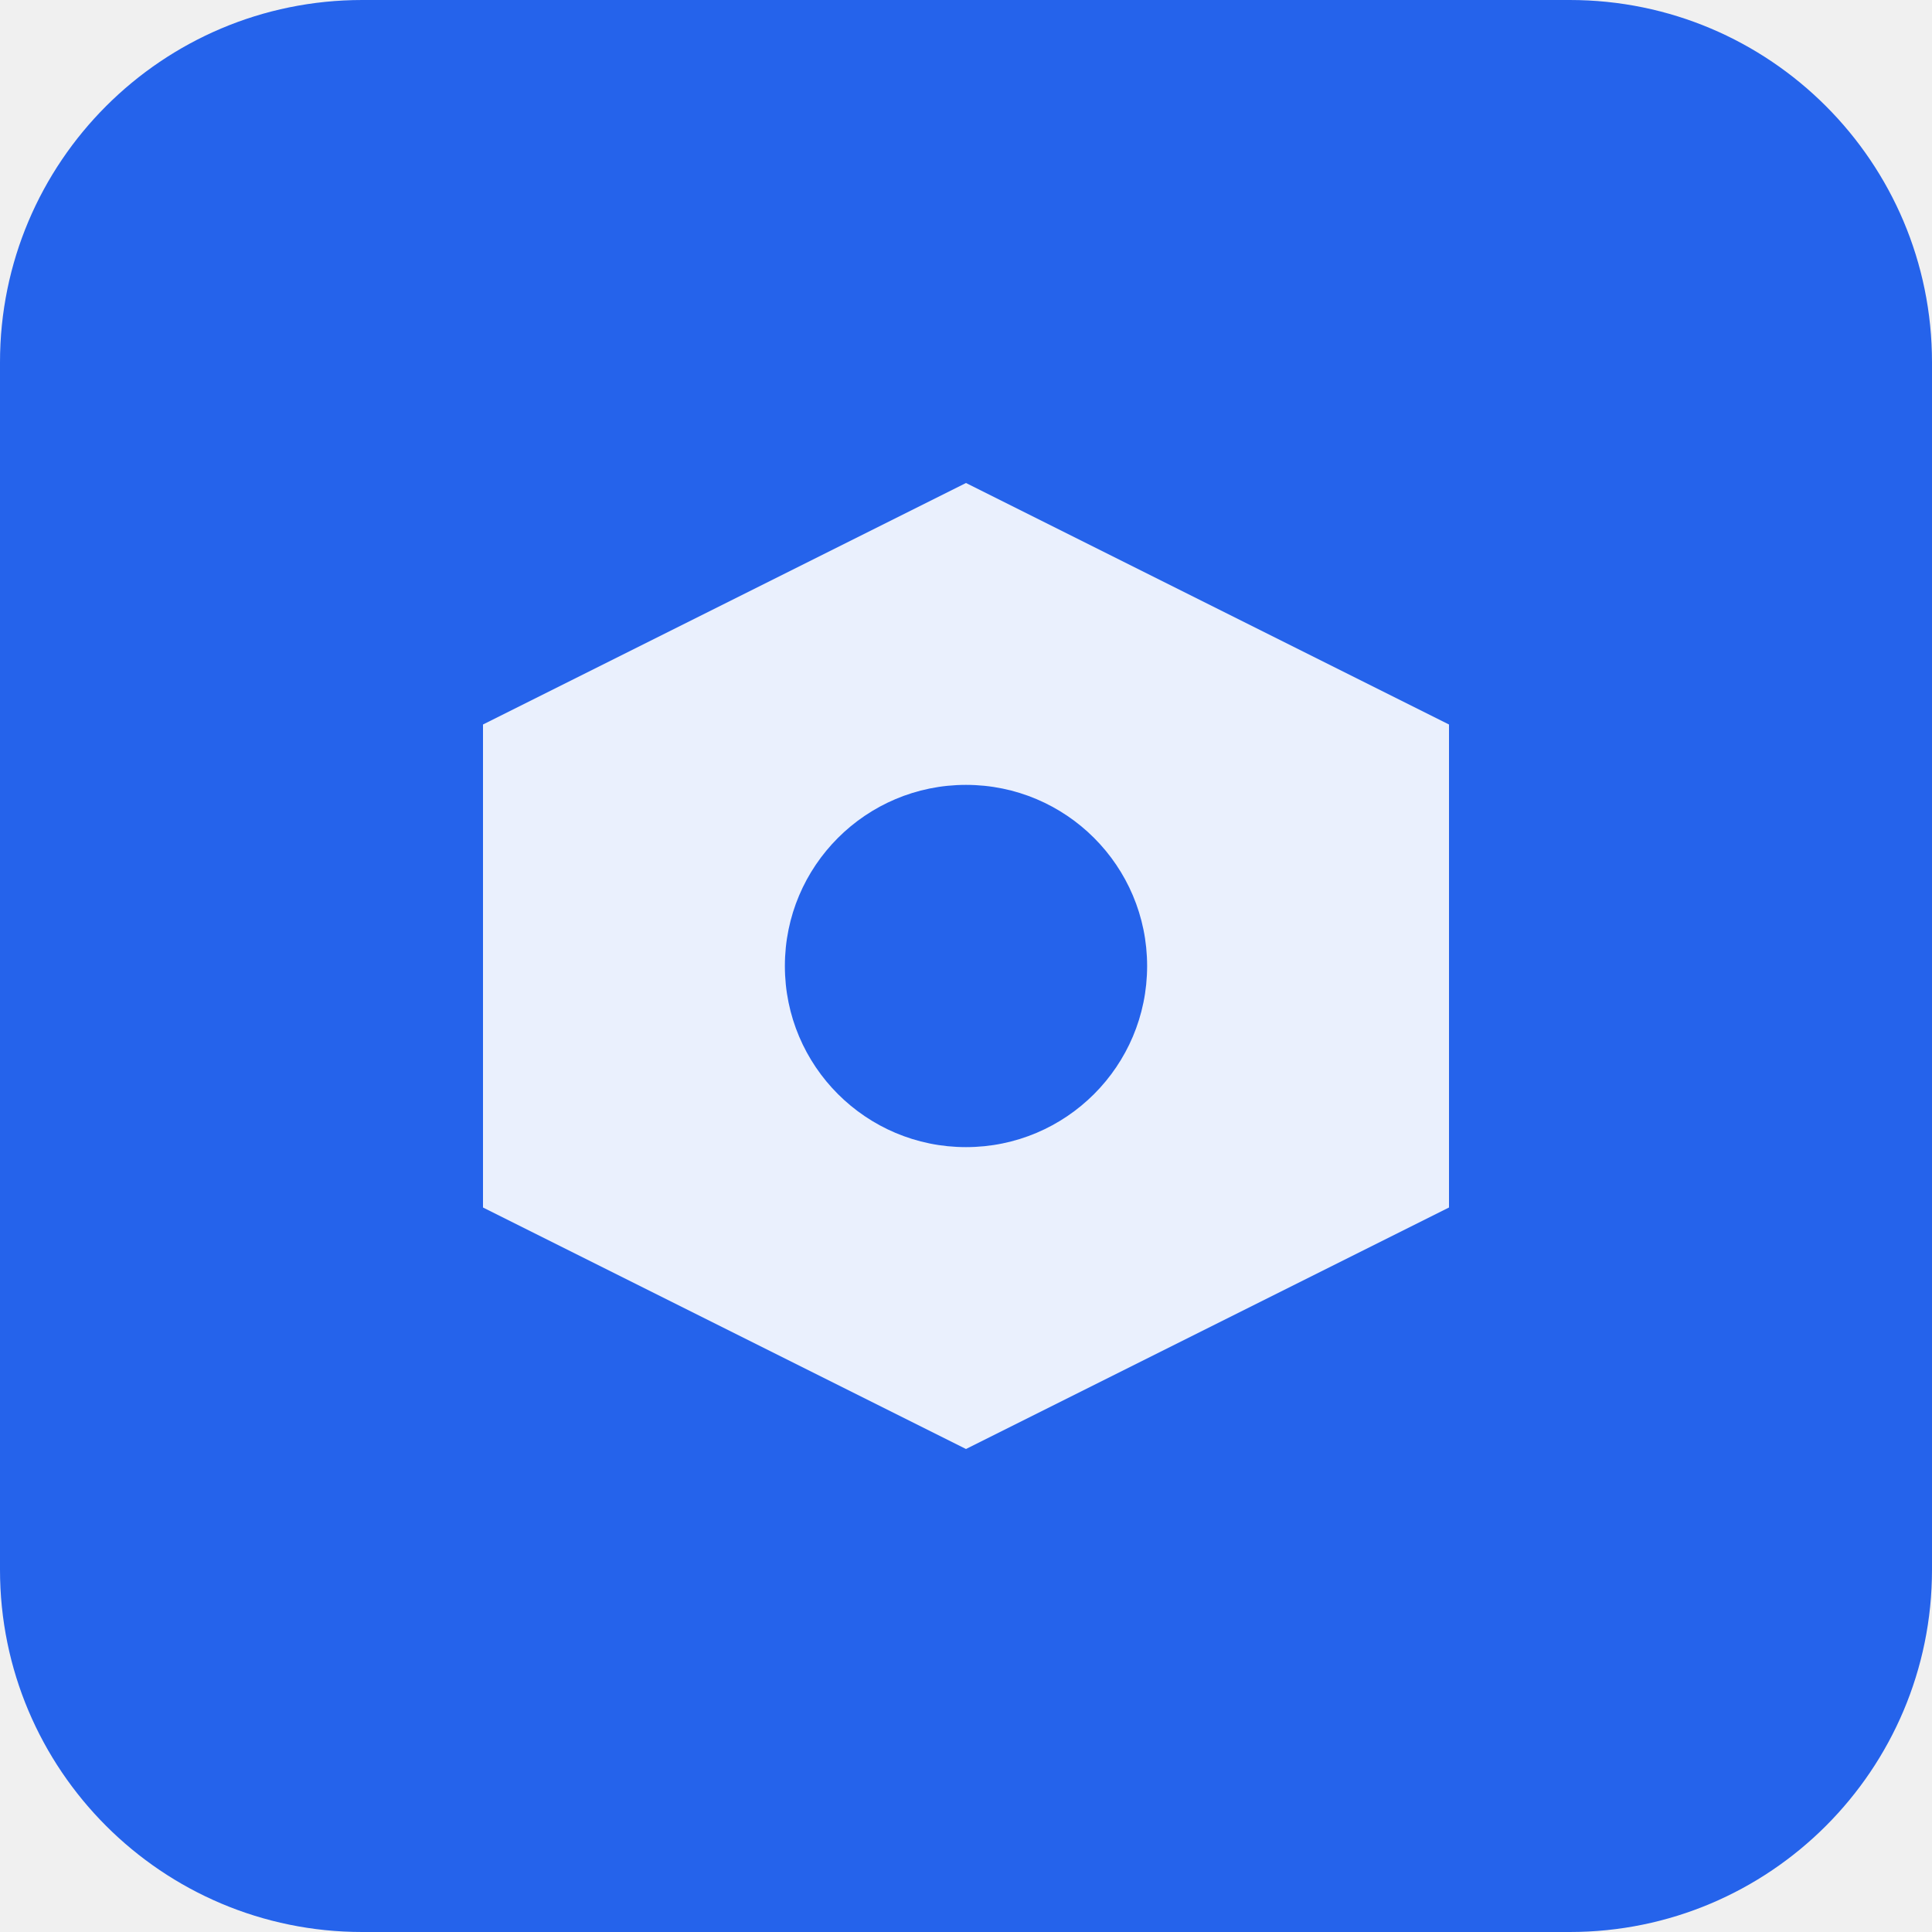
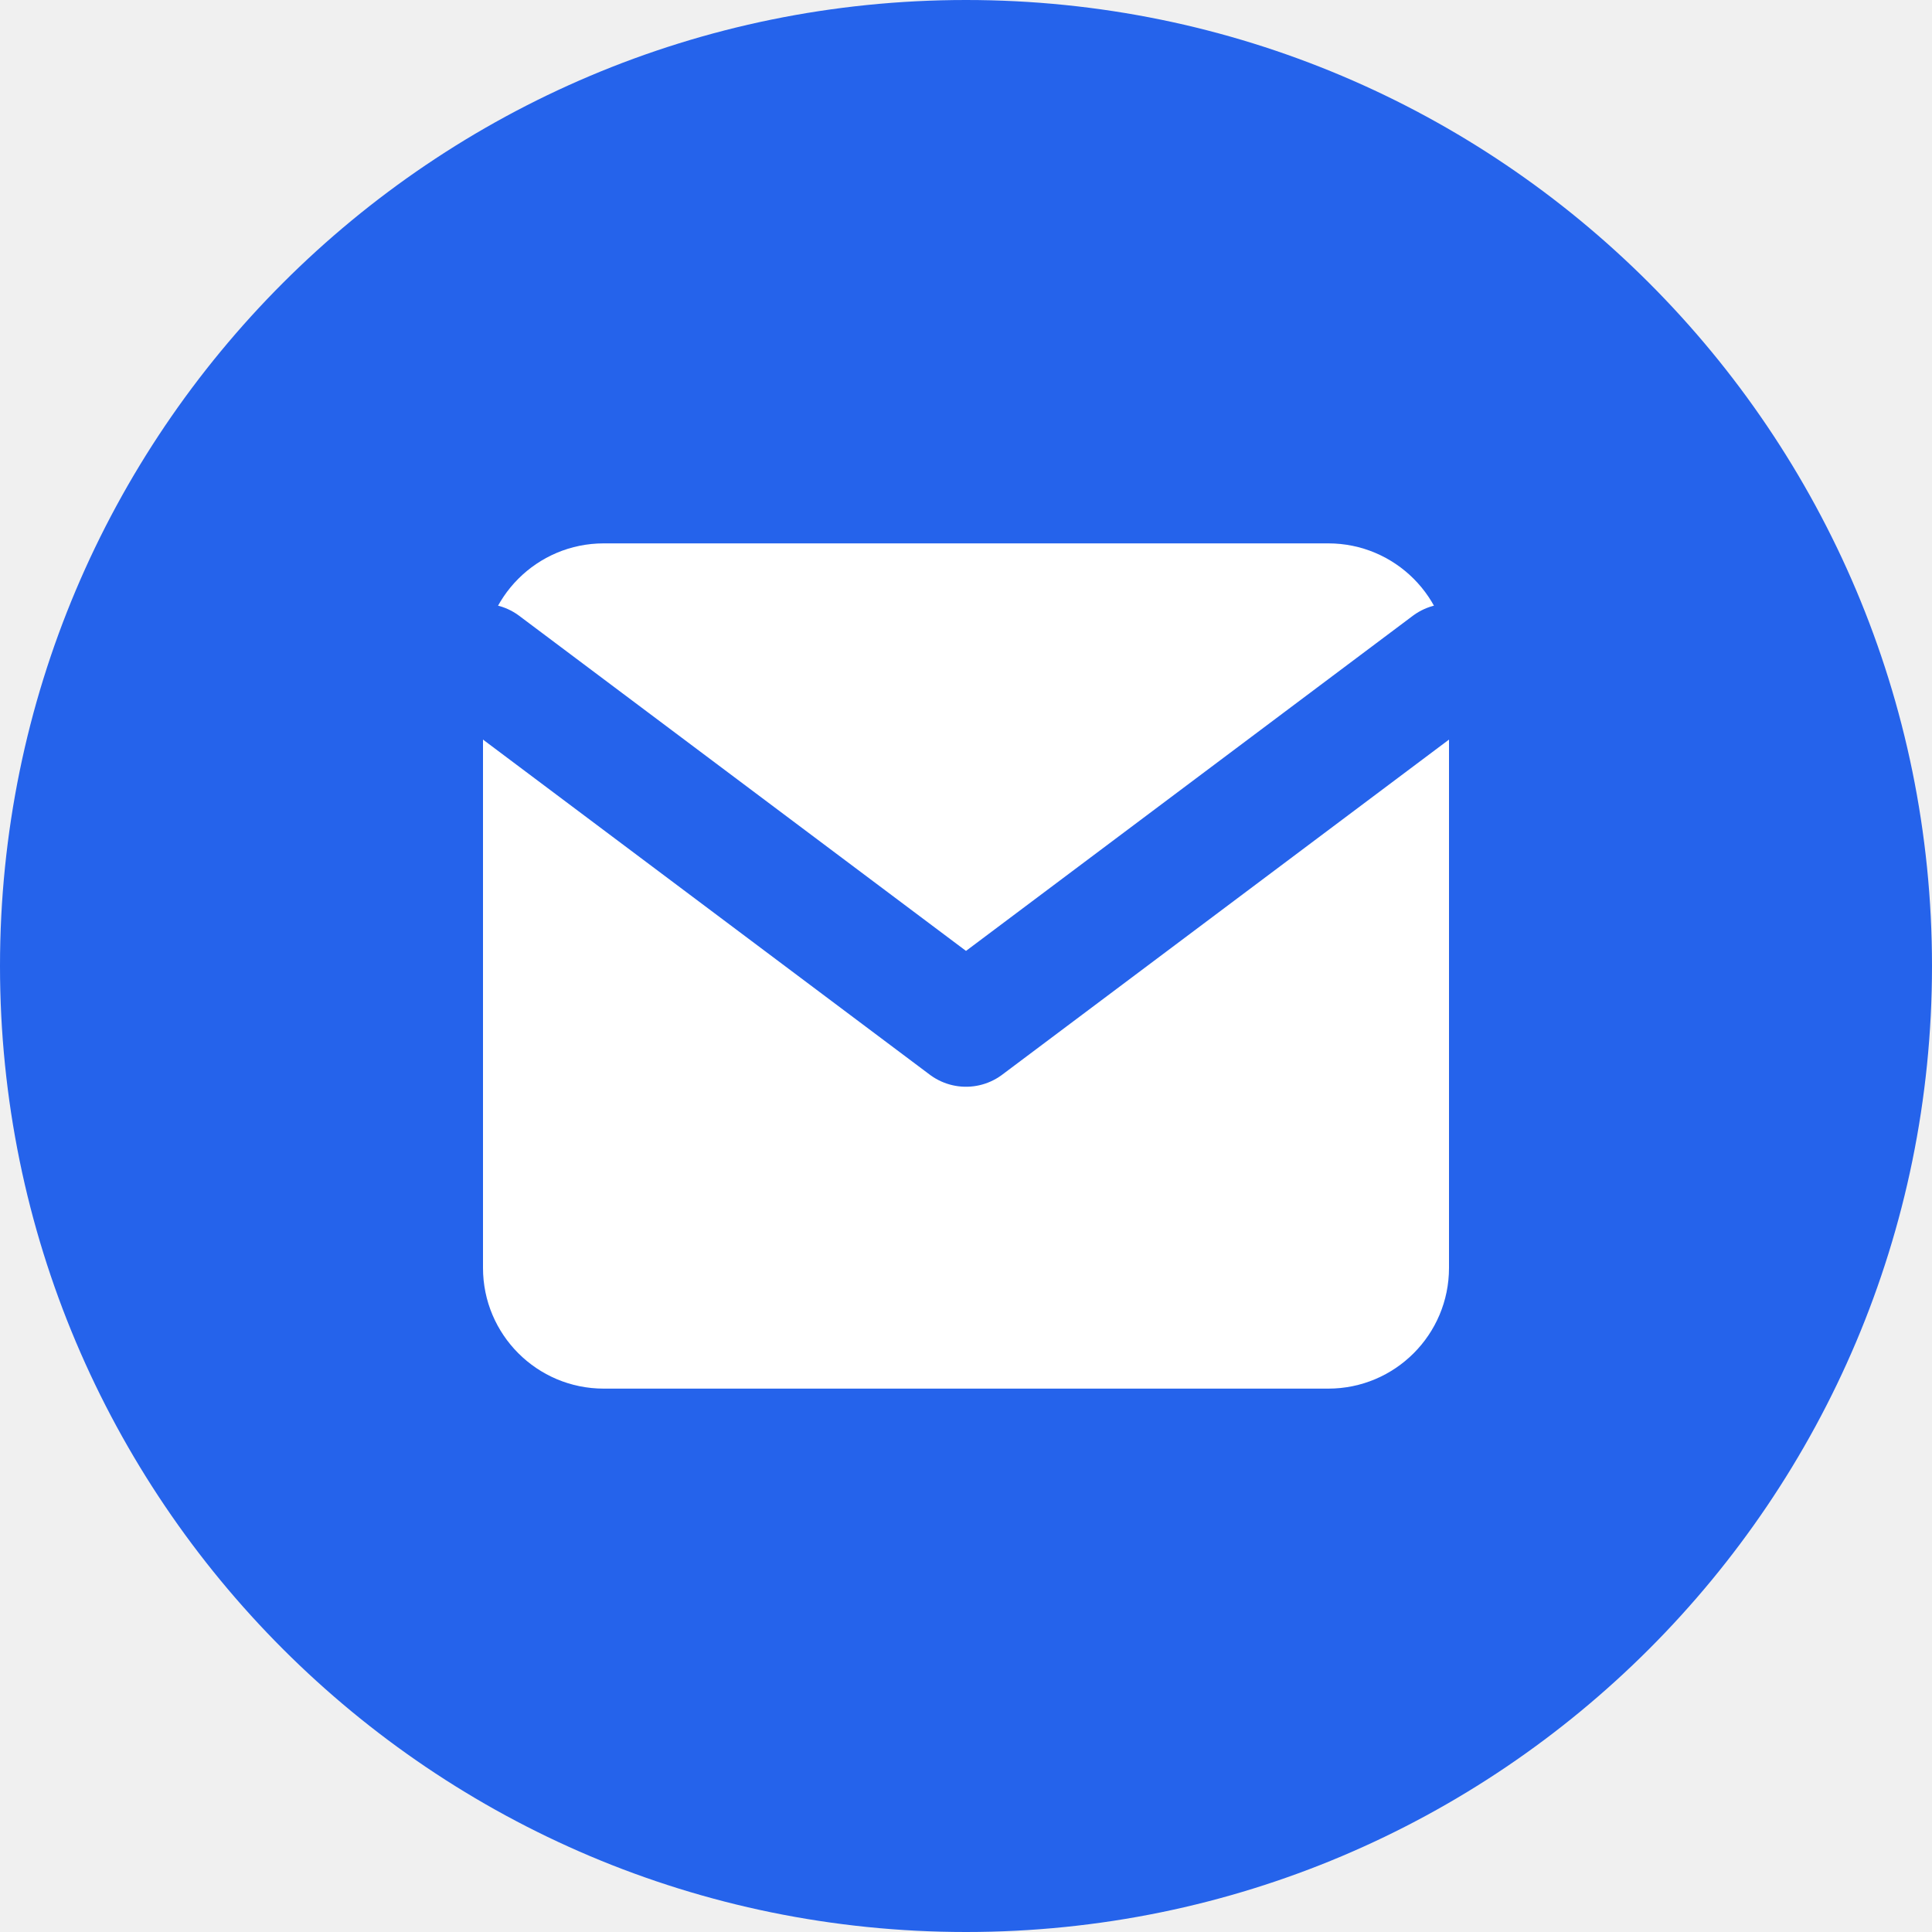
- <svg xmlns="http://www.w3.org/2000/svg" viewBox="0 0 32 32">
-   <rect width="32" height="32" rx="6" fill="#2563eb" />
-   <path d="M16 8 L24 12 L24 20 L16 24 L8 20 L8 12 Z" fill="white" opacity="0.9" />
-   <circle cx="16" cy="16" r="3" fill="#2563eb" />
+ <svg xmlns="http://www.w3.org/2000/svg" width="32" height="32" viewBox="0 0 32 32" fill="none">
+   <circle cx="16" cy="16" r="16" fill="#2563EB" />
+   <path d="M8 11C8 9.895 8.895 9 10 9H22C23.105 9 24 9.895 24 11V21C24 22.105 23.105 23 22 23H10C8.895 23 8 22.105 8 21V11Z" fill="white" />
+   <path d="M8 11L16 17L24 11" stroke="#2563EB" stroke-width="2" stroke-linecap="round" stroke-linejoin="round" />
</svg>
